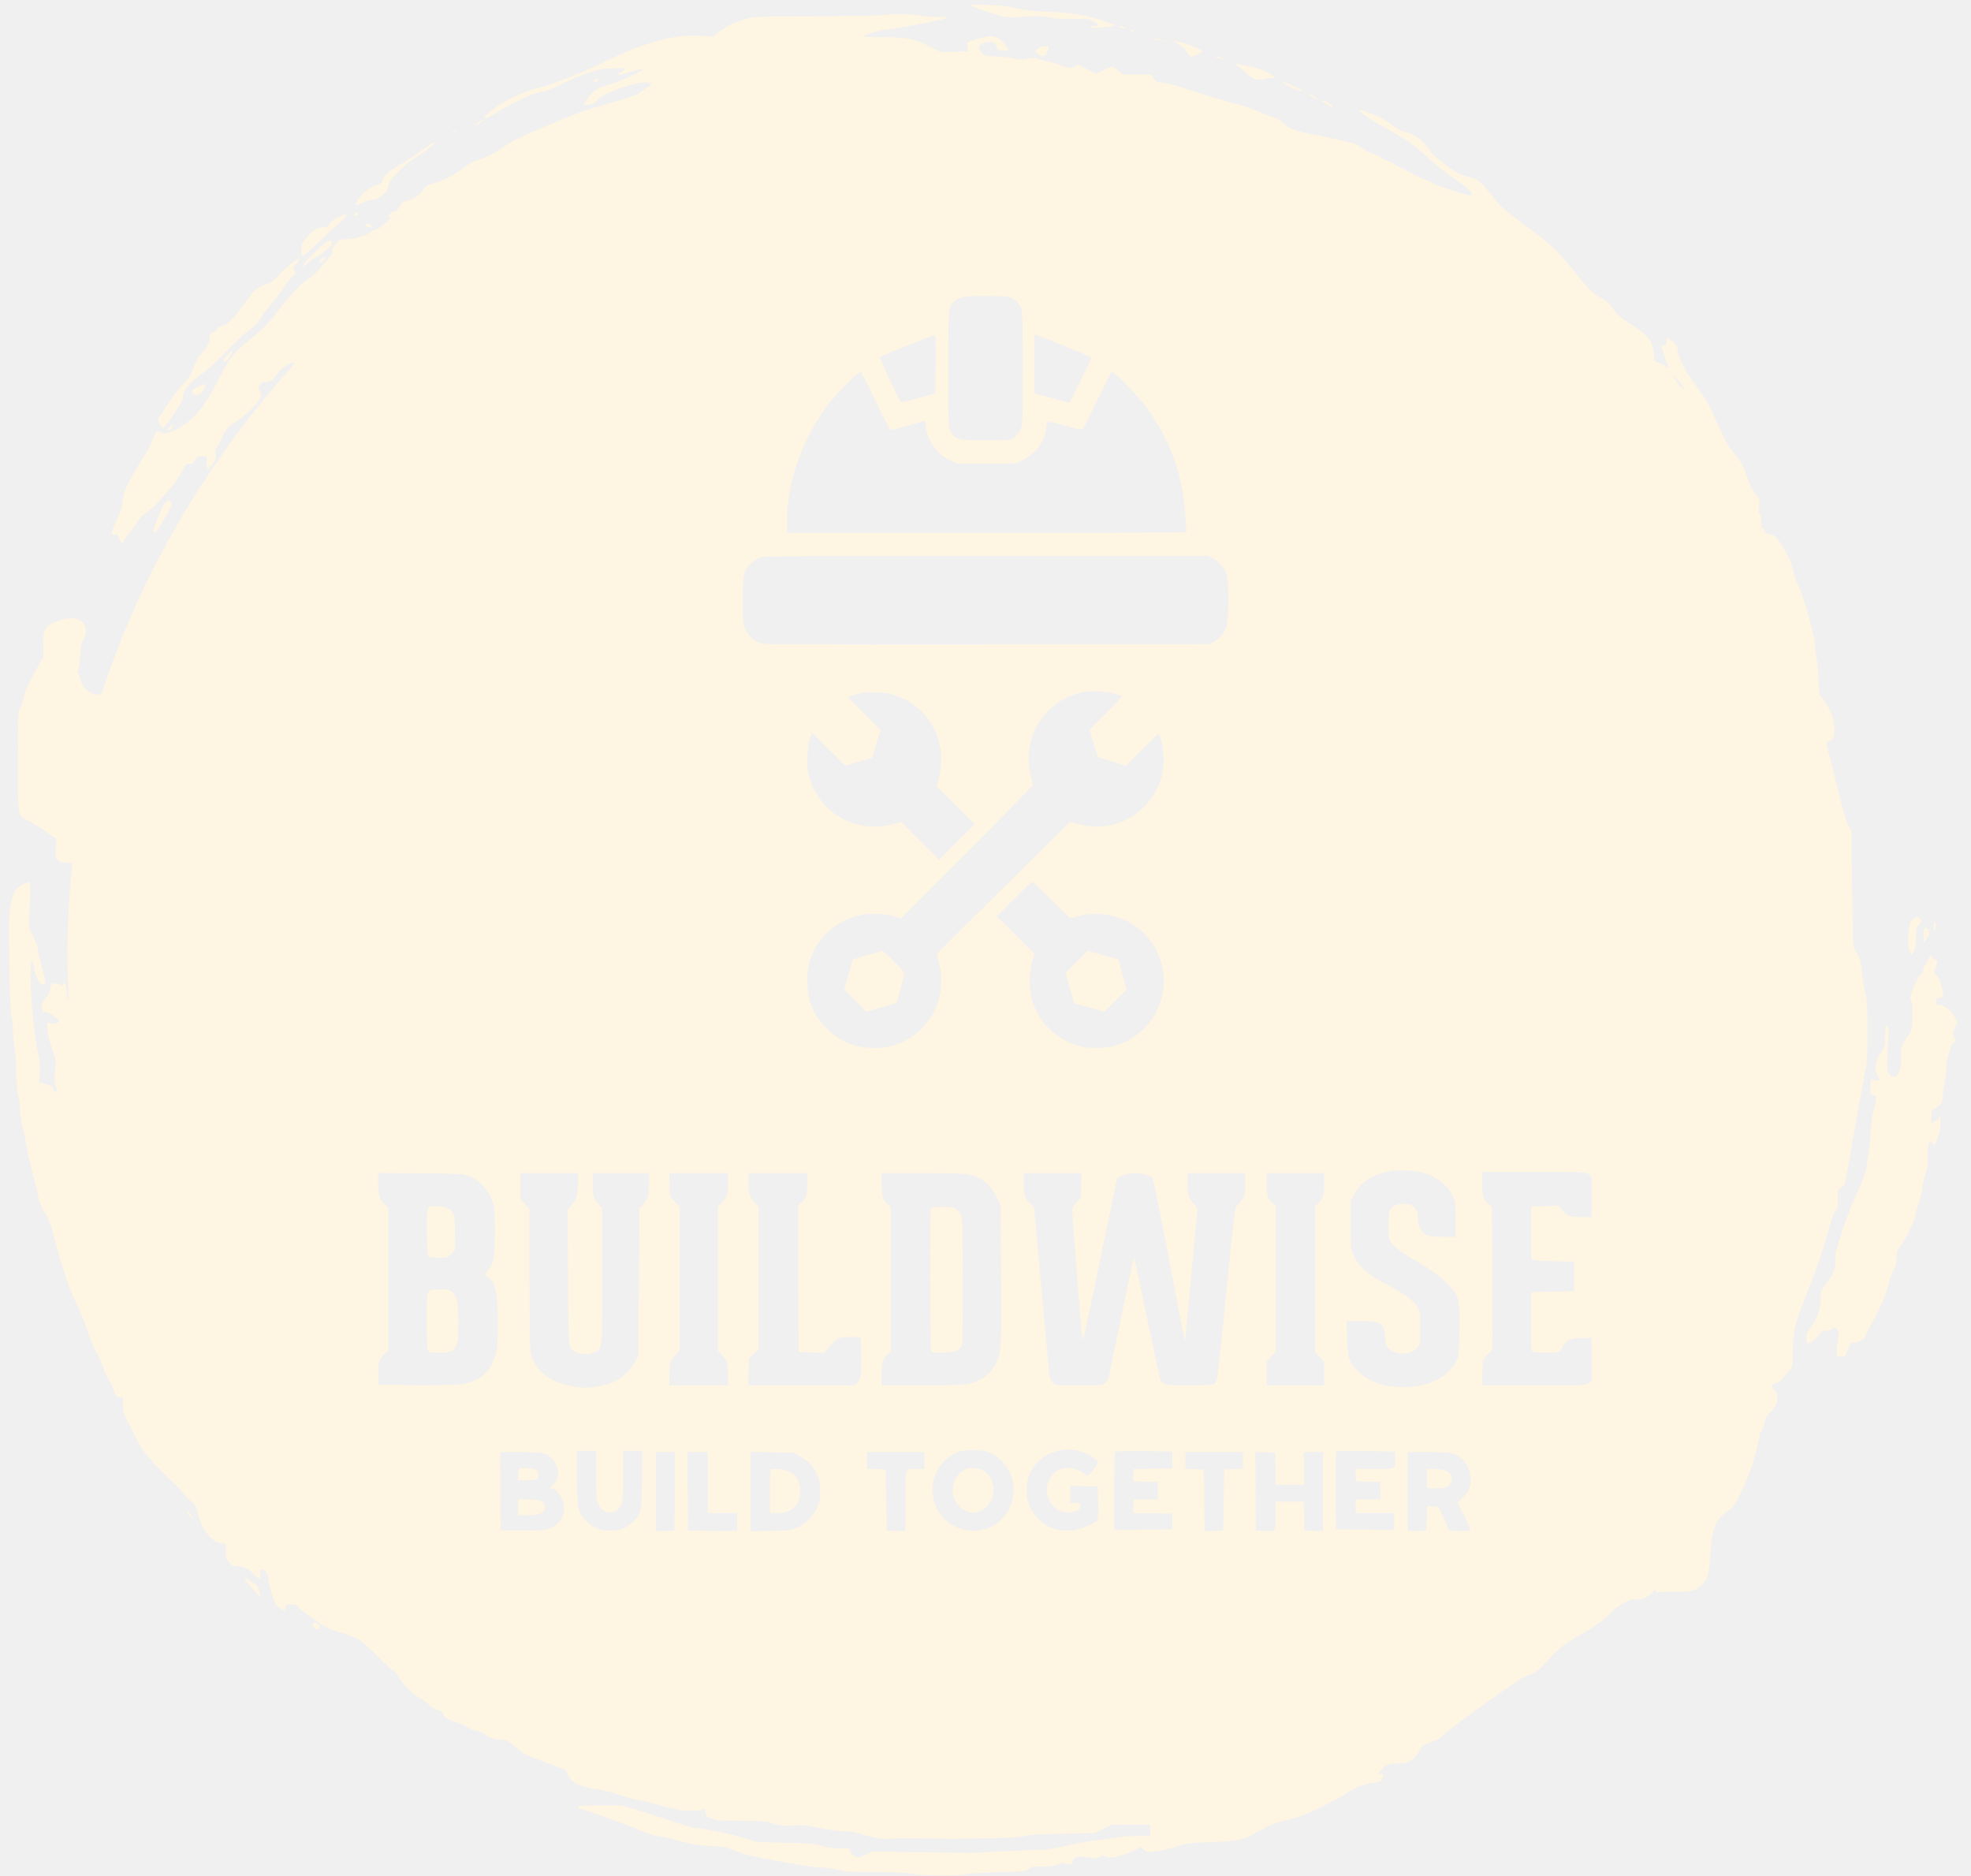
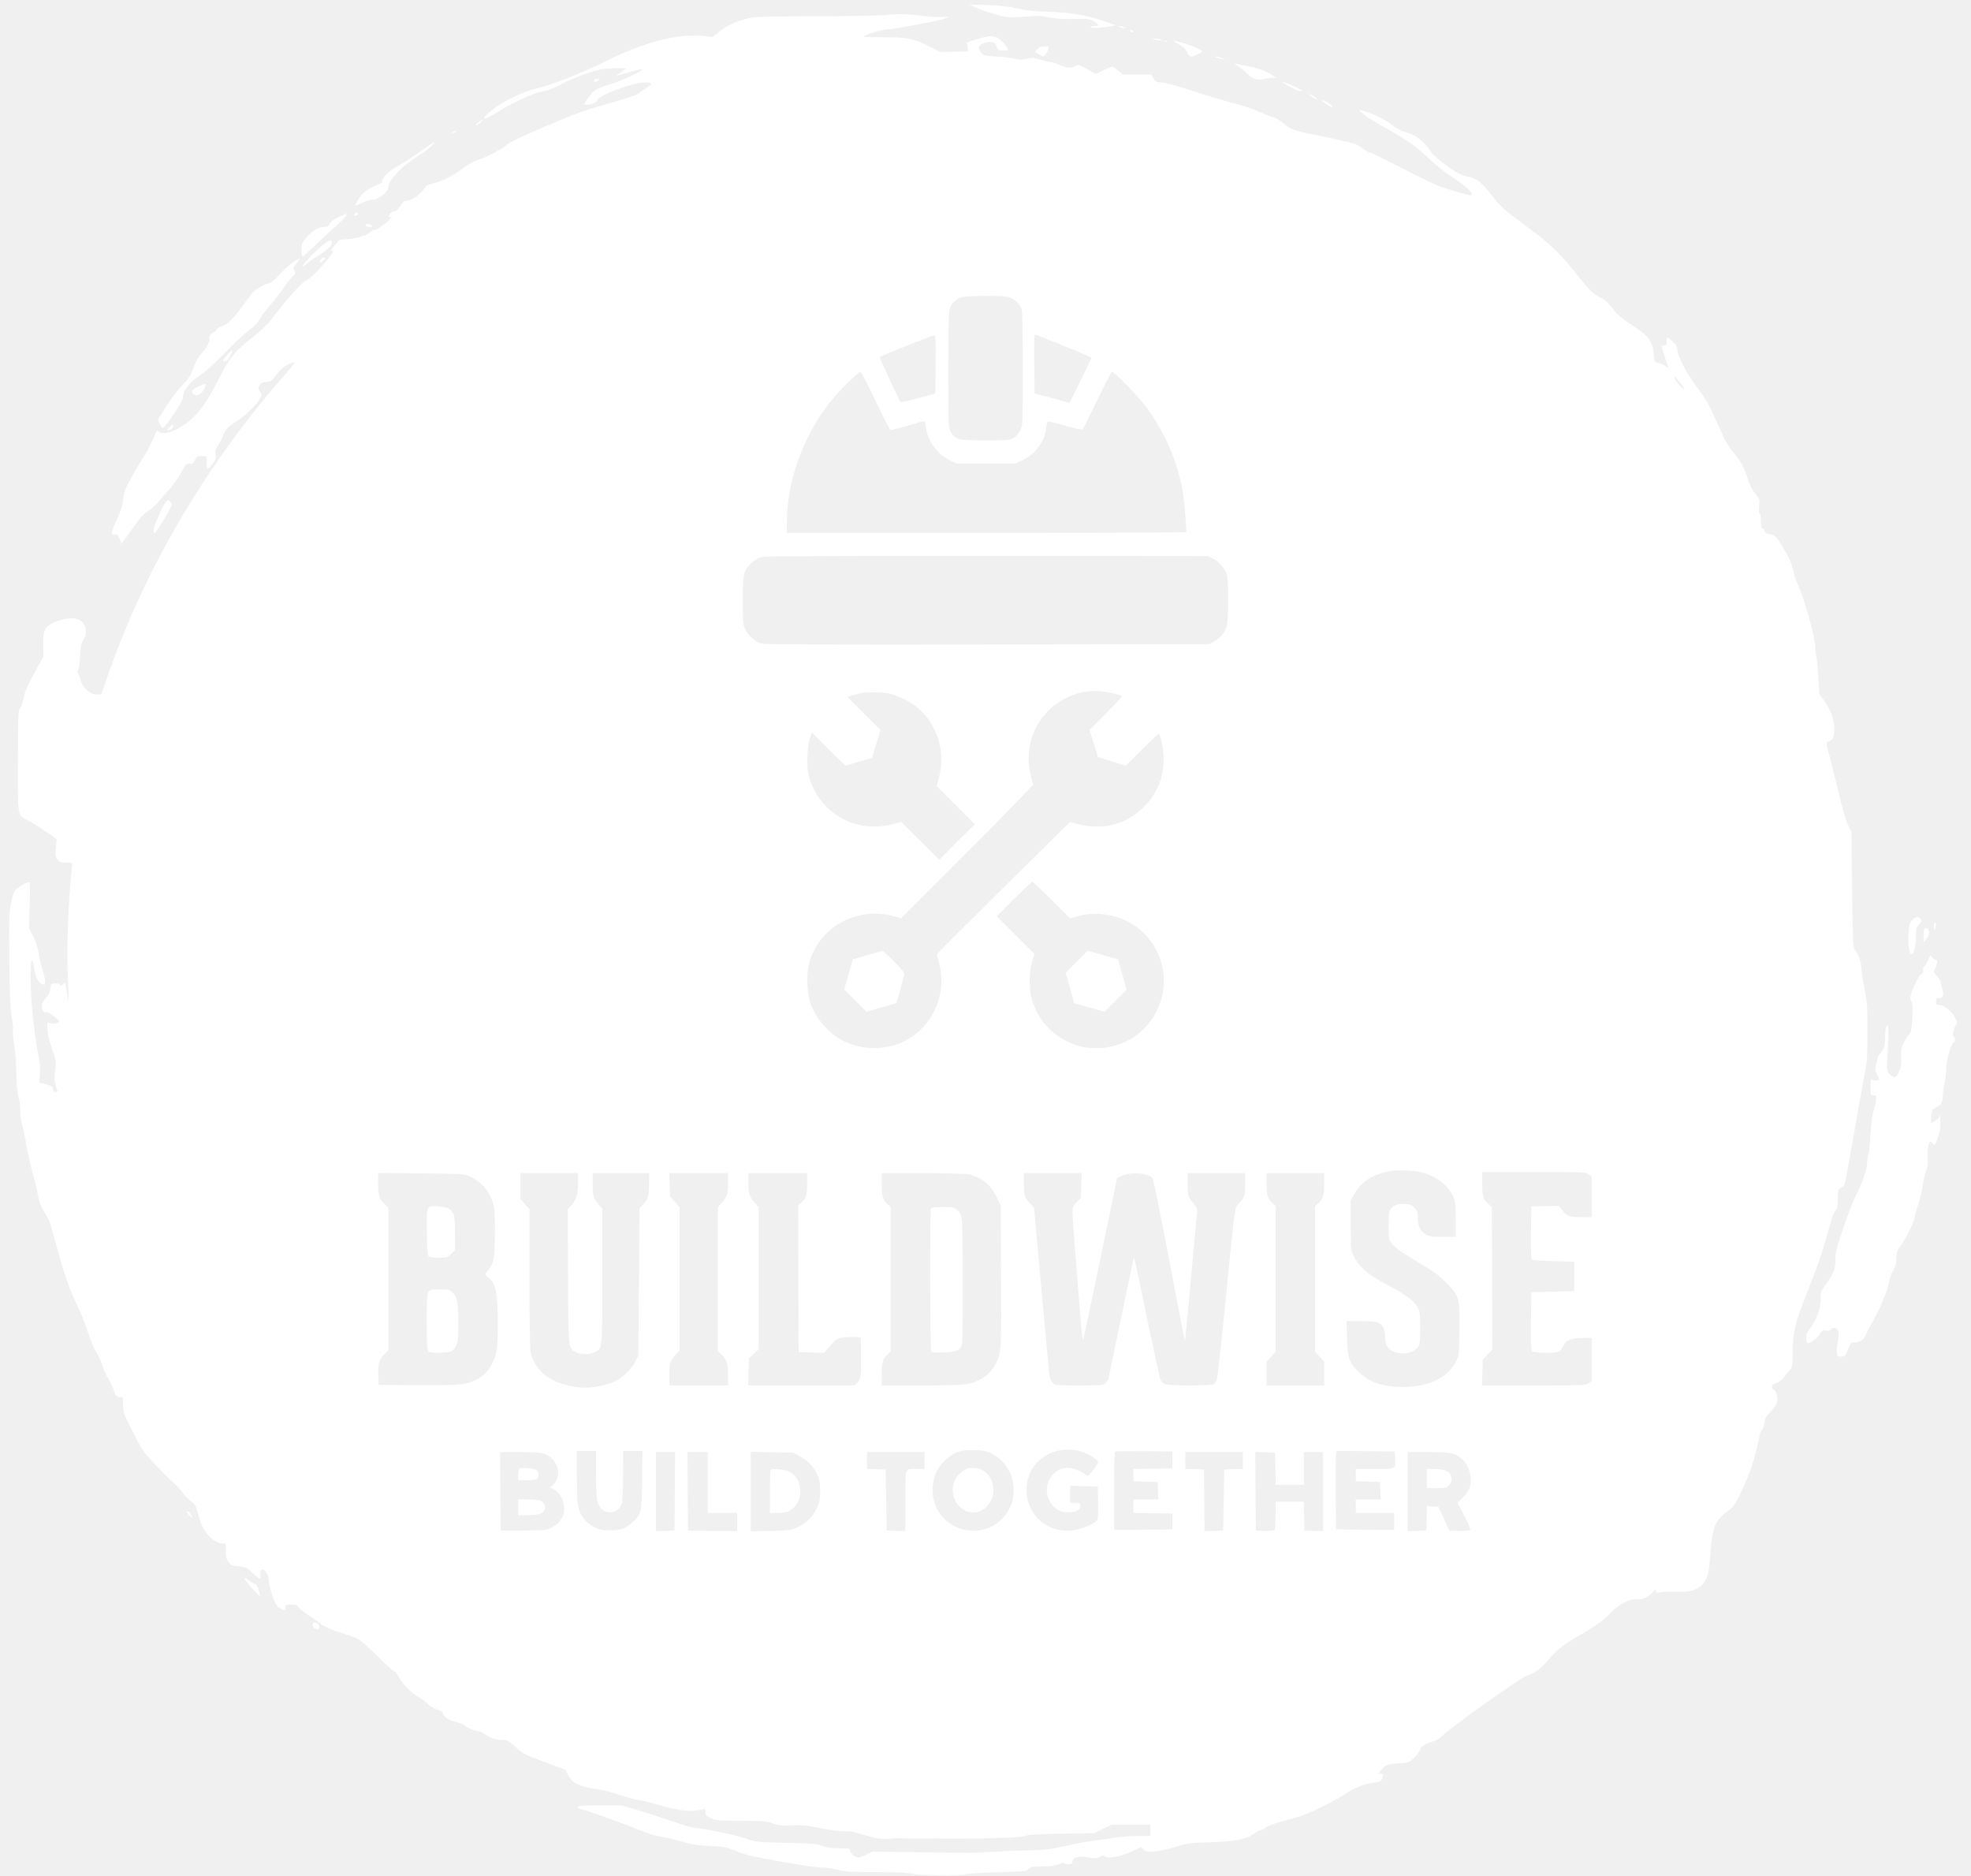
<svg xmlns="http://www.w3.org/2000/svg" version="1.0" width="1746pt" height="1661pt" viewBox="0 0 1746 1661" preserveAspectRatio="xMidYMid meet">
-   <g transform="translate(0,1661) scale(0.1,-0.1)" fill="#fff5e3" stroke="none">
+   <g transform="translate(0,1661) scale(0.1,-0.1)" fill="#ffffff" stroke="none">
    <path d="M8638 16546 c29 -14 79 -33 110 -41 31 -9 79 -23 105 -32 56 -18 125 -20 257 -9 76 7 113 5 179 -8 61 -12 121 -16 220 -14 129 3 138 2 179 -21 51 -30 53 -41 7 -41 -19 0 -35 -5 -35 -11 0 -12 93 -7 180 8 l45 9 -75 26 c-174 63 -306 86 -530 94 -123 4 -194 12 -280 31 -86 19 -153 26 -265 29 l-150 4 53 -24z" />
    <path d="M7850 16478 c-43 -6 -304 -11 -610 -12 -480 -1 -543 -3 -615 -19 -100 -23 -186 -64 -256 -120 l-54 -44 -80 8 c-238 24 -530 -53 -895 -236 -158 -79 -464 -201 -554 -220 -161 -35 -356 -132 -463 -230 -72 -66 -29 -59 92 17 142 87 307 162 390 178 48 9 102 30 170 66 55 29 156 71 225 94 112 37 137 42 239 45 62 2 110 0 105 -4 -5 -5 -27 -20 -49 -35 -22 -14 -36 -26 -32 -26 4 0 54 14 112 31 58 17 109 29 115 27 22 -7 -177 -102 -283 -134 -130 -40 -149 -52 -199 -125 l-37 -54 29 -3 c30 -3 90 22 90 38 0 41 313 160 423 160 71 0 71 -12 1 -57 -27 -18 -57 -39 -66 -47 -9 -8 -124 -45 -254 -82 -202 -56 -284 -85 -541 -194 -218 -92 -318 -139 -357 -169 -67 -52 -189 -115 -261 -137 -35 -10 -83 -36 -128 -70 -95 -71 -175 -113 -261 -135 -39 -10 -73 -24 -75 -30 -2 -7 -20 -30 -40 -52 -37 -42 -100 -76 -138 -77 -16 0 -30 -13 -49 -45 -19 -33 -32 -45 -49 -45 -25 0 -58 -36 -49 -52 3 -5 13 -3 22 4 10 7 4 -3 -13 -21 -42 -46 -123 -104 -137 -98 -7 2 -26 -8 -43 -23 -32 -30 -145 -60 -229 -60 -37 -1 -44 -5 -79 -50 -31 -40 -35 -51 -23 -56 11 -4 -4 -28 -65 -99 -88 -103 -124 -136 -178 -165 -35 -19 -193 -198 -289 -329 -30 -41 -89 -99 -162 -158 -178 -143 -213 -185 -304 -363 -100 -196 -152 -275 -234 -356 -104 -103 -258 -169 -302 -129 -19 17 -20 16 -31 -11 -43 -102 -67 -149 -118 -229 -32 -49 -82 -134 -111 -189 -44 -82 -54 -110 -60 -170 -5 -56 -18 -97 -57 -182 -51 -110 -54 -138 -13 -127 16 4 24 -4 38 -38 l19 -44 59 81 c32 45 73 102 91 127 17 25 58 64 92 86 33 23 72 58 87 79 15 20 54 64 85 97 32 33 80 100 108 150 47 85 51 90 80 87 27 -2 34 3 48 33 15 32 20 35 60 35 l43 0 0 -55 c0 -30 4 -55 8 -55 14 0 60 53 70 80 5 14 6 37 2 52 -7 21 -1 37 25 78 18 28 36 64 40 78 10 42 51 89 103 119 67 39 178 140 213 195 31 47 31 47 12 78 -16 28 -16 33 -3 58 13 22 24 28 60 30 42 3 48 7 89 63 42 58 115 109 156 109 9 0 -30 -52 -93 -122 -522 -593 -980 -1301 -1301 -2011 -90 -197 -195 -461 -261 -654 l-53 -153 -40 0 c-59 0 -122 54 -142 123 -8 29 -19 59 -25 67 -6 9 -5 19 2 28 7 7 14 62 17 120 5 87 10 114 29 143 49 80 18 171 -66 190 -53 12 -157 -10 -218 -46 -60 -35 -74 -71 -71 -191 l2 -99 -43 -77 c-103 -188 -120 -226 -132 -288 -6 -35 -20 -77 -31 -91 -18 -25 -19 -52 -20 -467 -1 -508 -5 -483 88 -528 32 -15 102 -59 156 -97 l99 -69 -7 -77 c-6 -69 -5 -79 15 -104 19 -23 28 -27 76 -27 30 0 54 -2 54 -5 0 -2 -7 -78 -15 -167 -24 -264 -34 -617 -24 -840 9 -196 7 -251 -5 -169 -3 23 -9 59 -12 82 -6 40 -6 40 -26 22 -15 -13 -22 -15 -25 -5 -3 7 -21 12 -42 12 -38 0 -38 -1 -45 -46 -4 -34 -16 -57 -41 -85 -25 -28 -35 -48 -35 -72 0 -37 15 -58 36 -50 8 3 40 -14 71 -37 52 -40 55 -44 38 -56 -12 -9 -32 -12 -57 -8 l-38 7 0 -55 c0 -37 13 -92 40 -173 40 -119 40 -121 29 -192 -11 -69 -7 -116 17 -177 4 -12 0 -16 -15 -16 -16 0 -21 6 -21 24 0 22 -8 27 -61 42 l-62 17 6 76 c4 50 1 99 -9 146 -33 151 -65 436 -71 611 -6 181 1 280 17 239 4 -11 11 -43 14 -71 9 -64 44 -128 74 -132 19 -3 22 1 22 27 0 16 -11 65 -25 108 -13 43 -29 109 -34 146 -6 43 -23 96 -47 143 l-37 76 6 198 c4 122 3 201 -3 205 -17 10 -110 -45 -129 -76 -11 -17 -27 -70 -36 -119 -15 -77 -16 -139 -12 -501 4 -328 8 -432 21 -499 9 -47 14 -101 11 -120 -3 -19 2 -75 11 -125 9 -51 18 -159 19 -250 2 -110 8 -176 19 -210 9 -27 16 -82 16 -121 0 -39 7 -94 15 -122 9 -29 27 -114 40 -190 13 -75 38 -186 55 -247 18 -60 38 -146 46 -190 10 -55 24 -96 48 -135 52 -86 57 -97 86 -204 91 -338 141 -487 205 -617 36 -73 83 -189 105 -259 23 -73 55 -148 75 -180 20 -30 44 -84 55 -120 11 -36 35 -90 54 -120 19 -30 39 -74 45 -97 12 -45 33 -63 62 -56 17 5 19 -1 19 -66 0 -69 2 -75 85 -239 78 -156 91 -174 187 -279 57 -61 130 -135 163 -164 33 -28 74 -71 90 -95 17 -24 49 -58 72 -75 36 -25 46 -41 59 -87 29 -105 37 -127 62 -167 48 -78 111 -125 167 -125 27 0 28 -3 26 -75 -2 -38 3 -58 21 -85 22 -32 29 -36 83 -41 71 -7 88 -15 140 -68 45 -47 70 -54 61 -17 -3 14 -3 32 0 40 17 44 74 -14 74 -76 0 -22 14 -82 31 -134 27 -79 37 -97 64 -114 43 -26 55 -25 55 5 0 23 3 25 50 25 40 0 51 -4 60 -21 6 -11 41 -40 78 -65 37 -25 92 -63 122 -85 39 -28 88 -50 170 -76 63 -19 135 -46 160 -58 26 -14 100 -79 175 -154 71 -72 137 -131 145 -131 8 0 28 -25 44 -55 31 -61 120 -149 181 -180 21 -11 56 -37 77 -58 23 -22 56 -42 82 -49 33 -9 46 -18 50 -34 8 -32 52 -60 120 -77 32 -9 65 -22 75 -31 22 -20 85 -46 111 -46 12 0 40 -13 63 -28 55 -37 99 -52 157 -52 43 0 52 -5 119 -64 69 -60 82 -67 257 -132 l184 -69 21 -42 c36 -75 97 -105 255 -129 64 -9 152 -32 216 -55 61 -21 124 -39 141 -39 18 0 93 -17 167 -39 173 -50 267 -65 347 -57 34 4 70 9 78 12 11 5 15 -1 15 -25 0 -28 5 -35 48 -54 43 -20 63 -22 262 -23 194 -1 222 -3 289 -24 63 -19 88 -22 175 -17 65 3 124 0 166 -9 161 -33 249 -45 300 -43 38 2 80 -6 135 -23 118 -38 197 -52 257 -43 29 4 69 6 88 4 19 -1 222 -2 450 -3 406 0 650 10 680 29 8 6 146 12 306 15 l290 5 76 38 76 37 171 0 171 0 0 -50 0 -50 -112 0 c-62 0 -151 -7 -198 -15 -47 -9 -123 -20 -170 -25 -47 -5 -119 -16 -160 -25 -254 -55 -280 -59 -400 -61 -69 -1 -215 -7 -325 -13 -110 -6 -213 -11 -230 -11 -16 1 -219 3 -449 6 l-419 5 -52 -26 c-29 -14 -61 -25 -72 -25 -28 0 -73 37 -73 61 0 17 -8 19 -92 19 -68 0 -110 6 -158 22 -57 19 -96 22 -325 27 -259 6 -260 7 -350 38 -89 32 -383 93 -444 93 -18 0 -112 27 -209 61 -97 33 -237 78 -311 100 l-134 39 -194 0 c-165 0 -193 -2 -193 -15 0 -8 9 -15 19 -15 23 0 388 -131 538 -193 61 -25 132 -48 163 -51 30 -3 114 -22 185 -42 109 -31 152 -38 265 -43 127 -6 141 -9 225 -44 75 -32 140 -47 390 -92 173 -32 330 -55 370 -55 39 0 104 -9 145 -20 65 -17 110 -20 335 -20 187 -1 278 -5 325 -15 79 -17 415 -20 475 -4 22 6 151 14 287 18 237 6 247 7 270 29 22 20 35 22 124 22 76 0 109 5 141 20 25 11 45 15 48 9 4 -5 22 -9 41 -9 27 0 34 4 34 20 0 32 43 53 92 46 118 -18 126 -18 152 -1 21 14 29 15 41 5 30 -25 132 -7 232 39 l91 43 22 -22 c20 -20 30 -22 94 -18 40 3 120 20 186 40 108 34 125 36 295 42 246 7 338 26 412 82 17 13 39 24 48 24 9 0 31 11 48 24 18 14 76 36 132 51 55 15 130 36 167 47 72 20 326 145 402 198 75 51 172 91 240 100 77 9 81 12 94 50 10 28 9 30 -14 30 l-26 0 31 39 c33 41 63 51 171 55 30 1 64 7 76 14 29 16 94 89 94 106 0 23 47 54 108 71 41 12 67 28 92 55 57 61 688 511 739 527 75 22 125 59 201 147 78 92 130 131 285 220 138 80 217 138 267 197 50 59 174 124 219 115 45 -9 102 14 142 56 31 33 37 36 37 18 0 -17 4 -19 28 -13 15 5 76 7 136 5 142 -3 201 13 249 68 45 54 56 95 68 263 15 235 42 303 149 380 52 38 64 53 110 144 71 144 115 263 150 405 17 67 30 129 30 137 0 8 7 23 16 33 10 10 21 41 25 70 7 43 16 59 53 94 55 53 71 97 56 153 -6 23 -17 41 -24 41 -8 0 -16 11 -18 24 -4 20 1 25 33 35 24 7 49 25 66 48 16 19 40 50 56 68 26 32 27 36 27 151 0 170 18 252 100 464 136 351 149 387 195 546 66 230 66 232 87 253 14 16 18 36 18 104 0 80 1 84 25 95 14 7 30 22 35 34 6 13 44 219 85 458 42 239 85 482 97 540 18 90 21 139 21 350 0 215 -2 258 -22 355 -12 61 -26 148 -30 195 -7 81 -21 122 -61 180 -15 23 -18 75 -23 535 l-6 510 -29 56 c-19 37 -51 146 -91 315 -35 142 -71 289 -82 325 -25 85 -24 97 5 105 35 8 50 52 44 133 -6 77 -37 155 -95 234 l-37 50 -8 142 c-4 78 -12 161 -17 186 -6 24 -11 68 -11 96 0 72 -100 433 -143 520 -19 37 -42 100 -50 139 -20 88 -29 108 -96 222 -55 91 -73 107 -131 114 -17 2 -26 10 -28 26 -2 12 -10 22 -18 22 -11 0 -14 15 -14 65 0 42 -4 65 -11 65 -8 0 -10 19 -6 64 6 64 6 65 -33 113 -26 31 -49 75 -66 128 -37 112 -63 160 -131 241 -46 55 -73 102 -122 215 -93 211 -105 233 -195 354 -95 127 -176 281 -176 333 0 28 -8 43 -40 74 -23 21 -45 38 -49 38 -5 0 -8 -15 -7 -32 1 -27 -3 -34 -21 -36 -13 -2 -23 -6 -23 -10 0 -9 45 -150 56 -176 7 -19 6 -19 -22 1 -16 12 -45 25 -64 30 -35 9 -35 9 -41 79 -9 115 -43 158 -212 268 -57 37 -113 82 -127 102 -52 74 -92 112 -138 132 -55 24 -97 66 -234 238 -53 66 -132 154 -176 195 -77 73 -108 97 -345 273 -78 58 -133 107 -165 148 -131 171 -163 198 -262 216 -25 5 -67 23 -95 40 -96 61 -214 157 -225 184 -16 37 -96 115 -140 138 -21 11 -59 24 -86 31 -27 7 -67 27 -89 44 -66 54 -139 94 -226 126 -45 16 -84 28 -86 25 -11 -11 102 -89 240 -164 174 -95 264 -161 391 -280 48 -46 127 -109 175 -140 151 -98 226 -172 174 -172 -10 0 -52 11 -93 24 -41 13 -109 33 -150 46 -43 13 -193 84 -352 166 -152 79 -284 144 -295 144 -10 0 -38 16 -62 35 -24 19 -60 39 -80 44 -106 28 -173 43 -341 76 -190 38 -222 50 -290 111 -19 17 -57 38 -85 47 -27 8 -90 33 -140 55 -49 22 -147 54 -218 71 -70 17 -223 63 -340 102 -136 46 -235 73 -276 77 -59 5 -65 7 -83 38 l-20 34 -125 0 -126 0 -43 35 c-23 19 -47 35 -53 35 -6 0 -40 -15 -76 -32 l-66 -33 -79 43 c-75 41 -81 42 -102 28 -32 -23 -77 -20 -142 9 -31 14 -66 25 -77 25 -12 0 -52 10 -91 21 -64 20 -75 20 -125 8 -46 -10 -63 -10 -101 1 -26 8 -98 16 -160 19 -109 6 -115 7 -138 34 -13 15 -24 36 -24 46 0 25 61 53 108 49 32 -3 38 -7 48 -38 11 -33 15 -35 58 -38 25 -2 46 1 46 6 0 22 -64 95 -95 108 -48 20 -76 18 -182 -13 -76 -22 -92 -30 -87 -42 4 -9 7 -27 8 -41 l1 -25 -122 -3 -122 -3 -93 47 c-147 74 -197 84 -415 84 -179 1 -187 2 -158 17 37 20 160 53 200 53 47 0 455 77 500 94 l40 15 -91 0 c-50 1 -113 5 -140 10 -83 15 -245 20 -324 9z m1082 -2498 c48 -14 97 -55 114 -97 11 -26 14 -133 14 -536 0 -502 0 -503 -22 -547 -13 -25 -38 -55 -57 -67 -33 -22 -42 -23 -250 -23 -246 0 -268 5 -308 76 -23 39 -23 40 -23 552 0 557 -1 551 56 604 16 14 45 31 64 36 47 14 365 15 412 2z m496 -435 c133 -53 242 -100 241 -104 0 -3 -44 -94 -97 -202 l-97 -197 -155 42 -155 41 -3 264 c-2 209 0 262 10 258 7 -2 122 -48 256 -102z m-1140 -162 l-3 -258 -150 -41 c-82 -23 -153 -39 -156 -35 -16 16 -190 393 -185 399 12 11 460 190 479 191 16 1 17 -16 15 -256z m-532 -323 c67 -140 126 -256 132 -258 6 -2 73 15 150 37 77 23 145 41 150 41 5 0 12 -25 15 -55 12 -119 101 -240 215 -293 l57 -27 260 0 260 0 62 29 c112 52 198 167 210 281 3 31 10 58 14 61 5 3 75 -13 155 -36 80 -23 150 -38 155 -33 4 4 62 120 128 258 66 137 125 251 131 253 17 6 248 -234 313 -324 161 -227 263 -464 312 -724 12 -64 33 -292 35 -372 0 -5 -796 -8 -1770 -8 l-1770 0 0 88 c0 355 132 737 362 1044 73 97 274 301 291 295 7 -2 67 -118 133 -257z m7129 157 c21 -26 36 -50 33 -52 -8 -8 -76 69 -83 95 -8 29 -5 26 50 -43z m-4139 -1554 c53 -28 107 -91 122 -142 18 -58 16 -408 -2 -459 -21 -59 -54 -100 -106 -130 l-45 -27 -1965 -3 c-1335 -2 -1976 0 -2001 7 -61 18 -118 67 -145 124 -23 50 -24 61 -24 260 0 219 5 246 50 304 29 37 82 72 127 82 22 5 864 8 1993 8 l1955 -2 41 -22z m-891 -1193 c43 -11 81 -22 84 -25 3 -3 -61 -72 -141 -153 l-146 -147 37 -120 37 -119 123 -39 124 -39 141 141 c78 78 144 141 148 141 15 0 40 -103 45 -190 10 -177 -49 -331 -176 -459 -148 -150 -362 -206 -575 -151 l-78 20 -589 -582 c-324 -320 -589 -584 -589 -588 0 -4 9 -42 20 -85 79 -309 -94 -625 -395 -721 -163 -52 -361 -26 -501 64 -113 74 -202 185 -244 305 -30 86 -38 247 -16 341 77 328 421 524 754 431 l64 -18 425 424 c233 233 496 499 584 591 l161 167 -21 83 c-112 443 283 841 724 728z m-1983 -1 c29 -6 91 -29 138 -51 250 -119 380 -408 309 -687 l-21 -84 168 -168 169 -169 -158 -157 -157 -158 -168 168 -168 167 -78 -20 c-339 -87 -667 111 -746 449 -16 70 -8 249 15 315 l18 48 147 -147 147 -146 119 34 119 34 37 124 38 124 -147 147 -146 146 54 16 c30 8 63 17 74 19 40 9 185 7 237 -4z m1445 -1831 l161 -161 59 16 c255 72 529 -25 671 -238 263 -392 -14 -923 -483 -927 -108 -2 -177 13 -270 58 -160 76 -278 221 -320 396 -22 87 -17 238 10 321 l19 58 -167 167 -167 167 152 153 c84 83 157 152 163 152 5 0 83 -73 172 -162z m3273 -2410 c126 -30 237 -114 283 -216 19 -42 22 -65 22 -202 l0 -155 -116 1 c-101 0 -120 3 -151 22 -46 29 -68 76 -68 146 0 47 -4 61 -29 88 -24 27 -36 32 -87 35 -68 5 -118 -19 -134 -63 -11 -29 -13 -194 -3 -244 10 -51 65 -96 249 -205 136 -80 185 -115 250 -180 121 -119 126 -137 122 -424 -3 -215 -4 -228 -27 -274 -73 -148 -242 -231 -471 -231 -179 0 -295 40 -396 135 -82 78 -98 124 -102 302 l-4 147 127 0 c141 0 174 -10 200 -60 8 -16 15 -52 15 -79 0 -63 15 -96 55 -121 73 -45 189 -31 235 27 18 23 20 41 20 171 0 138 -1 147 -26 189 -34 58 -112 114 -275 199 -157 81 -242 155 -287 250 -27 59 -27 60 -27 274 l0 215 28 53 c62 117 170 186 332 211 68 11 197 6 265 -11z m1484 -19 l26 -20 0 -180 0 -179 -90 0 c-104 0 -133 11 -174 65 l-27 36 -122 -3 -122 -3 -3 -229 c-1 -153 1 -233 8 -240 7 -7 84 -13 193 -16 l182 -5 0 -130 0 -130 -190 -5 -190 -5 -3 -254 c-2 -179 1 -258 9 -267 8 -10 41 -14 124 -14 122 0 123 0 154 63 24 48 71 67 169 67 l82 0 0 -189 0 -190 -26 -20 c-26 -21 -36 -21 -486 -21 l-460 0 4 114 3 113 43 47 42 46 -2 631 -3 631 -32 27 c-44 37 -53 67 -53 182 l0 99 459 0 c449 0 459 0 485 -21z m-9924 -13 c111 -48 181 -125 217 -241 15 -50 18 -93 17 -260 0 -221 -8 -268 -55 -327 -35 -45 -36 -51 -4 -72 65 -42 85 -139 85 -401 0 -227 -8 -283 -53 -368 -52 -100 -139 -157 -272 -177 -42 -6 -201 -9 -400 -8 l-330 3 -3 70 c-5 115 4 153 49 197 l39 39 0 632 0 632 -38 36 c-44 41 -52 70 -52 192 l0 78 378 -3 c345 -3 381 -5 422 -22z m970 -66 c0 -101 -13 -143 -60 -197 l-31 -34 3 -592 c3 -658 1 -637 70 -673 42 -22 124 -22 166 0 69 36 67 14 67 678 l0 597 -32 33 c-44 46 -53 76 -53 184 l0 94 250 0 250 0 0 -88 c0 -108 -11 -146 -52 -189 l-33 -34 -5 -652 -5 -652 -25 -50 c-32 -66 -112 -145 -180 -178 -63 -31 -186 -57 -265 -57 -81 0 -201 26 -271 59 -117 55 -192 146 -214 261 -6 32 -10 296 -10 658 l0 605 -40 43 -40 44 0 115 0 115 255 0 255 0 0 -90z m1330 6 c0 -99 -8 -126 -55 -178 l-35 -38 0 -638 0 -638 30 -29 c48 -46 60 -83 60 -184 l0 -91 -260 0 -260 0 0 96 c0 103 5 119 56 177 l34 37 0 635 0 635 -42 47 -43 46 -3 103 -4 104 261 0 261 0 0 -84z m700 -13 c0 -104 -9 -129 -58 -169 l-22 -19 2 -650 3 -650 113 -3 114 -3 26 32 c76 89 86 97 143 104 29 3 77 5 104 3 l50 -3 3 -155 c3 -181 -1 -214 -33 -246 l-24 -24 -472 0 -471 0 3 120 4 121 43 39 42 39 0 631 0 630 -35 38 c-47 52 -55 79 -55 178 l0 84 260 0 260 0 0 -97z m1428 87 c117 -27 196 -90 249 -198 l38 -76 3 -620 c4 -660 2 -686 -44 -778 -35 -69 -76 -111 -141 -145 -92 -49 -133 -53 -518 -53 l-355 0 0 95 c0 106 12 147 54 182 l26 23 0 640 0 640 -26 23 c-42 35 -54 76 -54 182 l0 95 363 0 c202 0 381 -5 405 -10z m1000 -100 l-3 -109 -37 -38 c-33 -34 -38 -45 -38 -86 0 -51 76 -1023 86 -1095 3 -24 7 -42 9 -40 3 3 173 813 254 1208 l46 225 40 20 c78 38 235 28 274 -19 10 -12 74 -331 212 -1058 40 -213 74 -386 76 -384 2 1 25 250 53 552 27 302 51 566 54 587 4 33 -1 44 -28 75 -51 57 -56 73 -56 176 l0 96 255 0 255 0 0 -96 c0 -104 -6 -121 -55 -174 -40 -42 -29 38 -120 -876 -36 -358 -70 -665 -76 -683 -6 -17 -19 -36 -29 -41 -11 -6 -107 -10 -217 -10 -210 0 -228 4 -253 50 -6 11 -55 236 -110 502 -112 543 -121 581 -126 575 -4 -4 -224 -1055 -224 -1070 0 -4 -11 -19 -25 -32 -24 -25 -24 -25 -235 -25 -209 0 -211 0 -235 24 -14 14 -26 40 -29 67 -3 24 -35 368 -71 764 l-65 719 -34 36 c-50 53 -56 70 -56 174 l0 96 256 0 256 0 -4 -110z m2152 15 c0 -103 -9 -132 -54 -174 l-26 -24 0 -645 0 -645 40 -43 40 -44 0 -105 0 -105 -255 0 -255 0 0 105 0 105 40 44 40 43 0 647 0 646 -26 23 c-44 38 -54 69 -54 172 l0 95 255 0 255 0 0 -95z m-2958 -2382 c115 -52 198 -172 206 -299 6 -94 -11 -162 -59 -233 -187 -281 -631 -165 -656 171 -9 122 29 223 115 300 77 70 135 89 257 85 65 -2 103 -9 137 -24z m804 12 c55 -16 142 -68 150 -89 7 -17 -73 -126 -92 -126 -7 0 -16 5 -20 11 -13 21 -109 59 -152 59 -57 0 -101 -20 -139 -63 -61 -70 -67 -166 -14 -249 34 -53 87 -82 152 -82 69 0 109 20 109 55 0 28 -2 29 -45 29 l-45 0 0 75 0 76 123 -3 122 -3 3 -144 c2 -101 -1 -148 -10 -158 -20 -24 -104 -62 -175 -79 -289 -68 -526 198 -427 478 61 175 268 270 460 213z m-4296 -197 c0 -112 5 -221 10 -242 5 -22 22 -53 38 -69 57 -57 152 -33 179 44 8 22 12 110 12 252 l1 217 86 0 85 0 -3 -257 c-3 -292 -6 -303 -88 -377 -61 -55 -102 -70 -196 -70 -70 -1 -88 3 -139 29 -37 19 -72 46 -92 73 -55 73 -63 118 -63 374 l0 228 85 0 85 0 0 -202z m5105 122 l0 -75 -172 -3 -173 -2 0 -55 0 -54 108 -3 107 -3 3 -77 3 -78 -111 0 -110 0 0 -60 0 -60 173 -2 172 -3 0 -70 0 -70 -257 -3 -258 -2 0 343 c0 189 3 347 7 351 4 3 119 5 257 4 l251 -3 0 -75z m1973 21 c6 -107 16 -101 -178 -101 l-170 0 0 -55 0 -54 108 -3 107 -3 3 -77 3 -78 -111 0 -110 0 0 -60 0 -60 170 0 170 0 0 -75 0 -75 -257 2 -258 3 -3 315 c-1 173 0 330 3 348 l6 32 257 -2 257 -3 3 -54z m-7545 37 c126 -38 175 -196 86 -279 l-29 -27 24 -6 c33 -8 83 -68 95 -113 28 -101 -11 -187 -106 -234 -45 -22 -59 -23 -248 -24 l-200 0 -3 348 -2 347 171 0 c106 0 187 -5 212 -12z m1165 -335 l-3 -348 -82 -3 -83 -3 0 351 0 350 85 0 85 0 -2 -347z m292 77 l0 -270 130 0 130 0 0 -80 0 -80 -217 2 -218 3 -3 348 -2 347 90 0 90 0 0 -270z m818 231 c74 -40 115 -84 151 -161 22 -46 26 -69 26 -145 0 -77 -4 -98 -28 -150 -36 -78 -95 -137 -171 -171 -58 -27 -70 -28 -238 -32 l-178 -4 0 352 0 352 188 -4 187 -3 63 -34z m1102 -36 l0 -75 -69 0 c-110 0 -101 26 -101 -281 l0 -270 -82 3 -83 3 -5 270 -5 270 -82 3 -83 3 0 74 0 75 255 0 255 0 0 -75z m2820 0 l0 -74 -82 -3 -83 -3 -5 -270 -5 -270 -82 -3 -83 -3 -2 273 -3 273 -82 3 -83 3 0 74 0 75 255 0 255 0 0 -75z m288 -72 l3 -143 124 0 125 0 0 145 0 145 85 0 85 0 0 -350 0 -351 -82 3 -83 3 -3 128 -3 127 -124 0 -125 0 0 -117 c0 -65 -4 -124 -9 -131 -5 -9 -30 -12 -87 -10 l-79 3 -3 348 -2 348 87 -3 88 -3 3 -142z m1577 131 c65 -23 120 -79 139 -145 31 -104 15 -173 -55 -241 l-48 -47 61 -117 c39 -74 57 -119 51 -125 -5 -5 -49 -9 -97 -7 l-88 3 -48 105 -48 105 -51 3 -50 3 -3 -108 -3 -108 -82 -3 -83 -3 0 351 0 350 178 0 c139 0 189 -4 227 -16z" />
    <path d="M7685 8151 l-130 -38 -38 -133 -39 -133 99 -99 98 -98 130 36 c72 20 132 38 134 40 7 7 71 239 71 260 0 13 -35 54 -94 112 -51 51 -95 91 -97 91 -2 -1 -62 -18 -134 -38z" />
    <path d="M9538 8093 l-98 -98 38 -135 38 -135 134 -38 134 -38 98 98 98 98 -38 134 -37 134 -135 38 c-74 21 -135 38 -135 39 0 0 -44 -44 -97 -97z" />
    <path d="M3808 5924 c-25 -8 -30 -49 -26 -252 2 -149 6 -185 18 -192 8 -5 48 -10 89 -10 70 0 74 1 107 34 l34 34 0 149 c0 159 -6 182 -51 216 -27 19 -133 32 -171 21z" />
    <path d="M3796 5168 c-13 -19 -16 -61 -16 -255 0 -127 4 -243 10 -257 9 -25 12 -26 94 -26 109 0 132 9 156 62 17 37 20 66 20 203 0 178 -9 225 -50 267 -27 26 -33 28 -114 28 -76 0 -86 -2 -100 -22z" />
    <path d="M8246 5904 c-9 -25 -7 -1247 3 -1262 6 -11 33 -13 109 -10 110 3 150 20 163 69 12 42 10 1063 -2 1118 -7 36 -19 58 -41 76 -27 23 -37 25 -128 25 -80 0 -99 -3 -104 -16z" />
    <path d="M8529 3582 c-142 -91 -107 -318 55 -363 106 -29 216 70 216 193 -1 112 -67 189 -168 196 -50 3 -63 0 -103 -26z" />
    <path d="M4603 3604 c-8 -3 -13 -25 -13 -55 l0 -49 78 0 c47 0 83 5 90 12 17 17 15 63 -3 78 -16 13 -131 24 -152 14z" />
    <path d="M4590 3260 l0 -70 85 0 c97 0 141 16 151 54 8 31 -11 65 -42 76 -14 6 -63 10 -110 10 l-84 0 0 -70z" />
    <path d="M6828 3594 c-5 -4 -8 -92 -8 -196 l0 -188 65 0 c78 0 122 16 157 58 37 44 51 95 45 159 -11 106 -70 160 -184 170 -37 3 -71 2 -75 -3z" />
    <path d="M12640 3515 l0 -85 85 0 c78 0 88 2 110 25 27 26 32 63 14 97 -16 30 -70 48 -144 48 l-65 0 0 -85z" />
    <path d="M9920 16370 c8 -5 24 -9 35 -9 l20 0 -20 9 c-11 5 -27 9 -35 9 -13 1 -13 0 0 -9z" />
    <path d="M10010 16341 c0 -5 7 -11 15 -15 8 -3 15 -1 15 3 0 5 -7 11 -15 15 -8 3 -15 1 -15 -3z" />
    <path d="M10230 16260 c14 -4 36 -8 50 -8 l25 0 -25 8 c-14 4 -36 8 -50 8 l-25 0 25 -8z" />
    <path d="M10318 16243 c7 -3 16 -2 19 1 4 3 -2 6 -13 5 -11 0 -14 -3 -6 -6z" />
    <path d="M10400 16246 c0 -3 22 -17 49 -32 35 -20 54 -39 66 -66 12 -29 22 -38 40 -38 21 0 95 36 95 46 0 10 -106 56 -171 74 -82 22 -79 22 -79 16z" />
    <path d="M9191 16176 l-22 -24 29 -21 c17 -11 34 -21 39 -21 16 0 41 33 48 63 7 26 6 27 -32 27 -29 0 -46 -7 -62 -24z" />
    <path d="M10775 16101 c11 -4 34 -11 50 -14 l30 -6 -30 14 c-16 8 -39 14 -50 14 l-20 0 20 -8z" />
    <path d="M10970 16022 c25 -16 61 -46 80 -66 42 -44 95 -61 148 -46 20 5 53 10 72 10 l35 0 -37 25 c-51 35 -120 60 -213 79 -44 8 -91 18 -105 22 -17 4 -11 -3 20 -24z" />
    <path d="M5260 15901 c0 -18 17 -20 36 -6 18 14 18 14 -8 15 -16 0 -28 -4 -28 -9z" />
    <path d="M11360 15885 c0 -11 125 -77 153 -81 25 -4 29 -2 17 6 -27 20 -170 83 -170 75z" />
    <path d="M11605 15764 c11 -9 34 -22 50 -30 l30 -15 -29 25 c-16 13 -39 27 -50 30 -21 5 -21 5 -1 -10z" />
    <path d="M11710 15716 c0 -1 23 -17 50 -34 41 -26 48 -28 40 -12 -14 26 -90 65 -90 46z" />
    <path d="M4235 15525 c-16 -13 -25 -24 -18 -25 7 0 25 11 40 25 36 32 17 32 -22 0z" />
    <path d="M4010 15440 c-18 -12 -2 -12 25 0 13 6 15 9 5 9 -8 0 -22 -4 -30 -9z" />
    <path d="M3731 15274 c-58 -42 -130 -90 -160 -107 -91 -50 -139 -85 -168 -124 -20 -27 -24 -38 -15 -41 8 -2 -12 -15 -43 -27 -86 -35 -132 -70 -169 -128 -19 -29 -30 -53 -26 -55 5 -2 31 8 59 22 28 14 65 26 82 26 61 0 149 69 149 116 0 57 130 192 261 272 79 48 166 122 143 122 -5 0 -56 -34 -113 -76z" />
    <path d="M3140 14715 c-10 -13 -9 -15 9 -15 12 0 21 6 21 15 0 8 -4 15 -9 15 -5 0 -14 -7 -21 -15z" />
    <path d="M3001 14688 c-40 -19 -69 -41 -80 -59 -12 -23 -23 -29 -49 -29 -49 0 -105 -33 -156 -93 -43 -50 -46 -58 -46 -111 0 -36 4 -56 12 -56 6 0 63 51 127 113 64 62 144 137 179 166 57 49 89 87 80 96 -2 2 -32 -10 -67 -27z" />
    <path d="M3240 14615 c0 -10 10 -15 33 -15 30 1 31 1 13 15 -25 19 -46 19 -46 0z" />
    <path d="M2890 14463 c-73 -50 -231 -213 -206 -213 2 0 24 16 48 36 23 20 54 41 68 47 24 11 94 63 125 93 18 19 20 54 2 54 -7 0 -24 -8 -37 -17z" />
    <path d="M2840 14309 c-7 -11 -10 -22 -8 -25 6 -6 48 26 48 37 0 17 -29 9 -40 -12z" />
    <path d="M2594 14286 c-28 -19 -82 -69 -121 -110 -42 -47 -77 -76 -90 -76 -31 0 -115 -48 -146 -83 -15 -18 -59 -75 -97 -129 -78 -107 -127 -153 -182 -170 -21 -6 -38 -17 -38 -25 0 -7 -11 -18 -24 -23 -27 -10 -50 -45 -41 -60 10 -17 -31 -93 -69 -129 -25 -25 -46 -62 -71 -126 -30 -78 -45 -101 -103 -160 -37 -39 -96 -115 -130 -170 -34 -55 -68 -108 -74 -117 -10 -13 -8 -24 7 -52 11 -20 23 -36 27 -36 19 0 178 235 178 263 0 69 53 138 159 209 47 32 128 105 210 190 74 77 162 160 195 185 70 52 99 83 126 133 10 19 51 71 90 115 39 44 91 112 116 150 25 39 60 82 76 97 29 26 30 28 16 50 -15 22 -14 25 19 66 19 23 31 42 26 42 -5 0 -31 -15 -59 -34z" />
    <path d="M2010 13463 c-41 -43 -43 -64 -5 -49 15 5 60 85 52 92 -2 3 -24 -17 -47 -43z" />
    <path d="M1753 13184 c-53 -26 -63 -40 -41 -62 22 -22 56 -13 82 21 25 32 35 68 19 66 -5 0 -32 -12 -60 -25z" />
    <path d="M1499 12824 l-24 -26 24 4 c14 2 27 13 32 26 11 29 -2 28 -32 -4z" />
    <path d="M1463 12156 c-10 -13 -26 -41 -35 -62 -9 -22 -28 -67 -42 -100 -28 -66 -34 -108 -14 -102 17 6 148 224 148 246 0 18 -18 42 -31 42 -4 0 -16 -11 -26 -24z" />
    <path d="M16939 8461 c-23 -23 -27 -37 -33 -117 -7 -91 6 -184 26 -184 21 0 42 76 41 154 -1 70 1 81 23 103 27 27 30 43 12 61 -18 18 -40 13 -69 -17z" />
    <path d="M17130 8403 c0 -28 3 -34 10 -23 13 20 13 60 0 60 -5 0 -10 -17 -10 -37z" />
    <path d="M17047 8384 c-4 -4 -7 -32 -7 -63 l0 -56 25 30 c18 20 25 38 23 60 -3 28 -25 44 -41 29z" />
    <path d="M17084 8114 c-9 -21 -25 -49 -36 -61 -11 -12 -17 -26 -14 -31 8 -14 -4 -42 -18 -42 -14 -1 -83 -144 -91 -191 -5 -25 -2 -40 8 -50 20 -21 7 -267 -15 -283 -8 -6 -29 -36 -46 -67 -29 -51 -32 -62 -30 -140 1 -66 -3 -94 -20 -131 -24 -56 -46 -61 -83 -22 -27 29 -27 35 -14 271 8 134 3 182 -15 153 -6 -8 -10 -47 -10 -87 0 -80 -10 -116 -44 -153 -13 -14 -23 -32 -24 -40 0 -8 -5 -36 -13 -61 -11 -43 -11 -49 9 -84 12 -20 20 -41 17 -46 -9 -13 -49 -11 -63 3 -9 9 -12 -5 -12 -65 0 -75 0 -77 25 -77 22 0 25 -4 25 -32 0 -18 -9 -62 -21 -98 -14 -44 -23 -113 -29 -215 -4 -82 -13 -163 -19 -178 -6 -16 -11 -51 -11 -79 0 -54 -41 -170 -110 -308 -20 -41 -68 -167 -106 -280 -59 -178 -68 -213 -65 -267 3 -75 -17 -125 -86 -219 -40 -55 -47 -70 -44 -104 6 -87 -32 -203 -93 -283 -27 -36 -36 -57 -36 -86 0 -22 5 -43 11 -46 16 -11 88 42 111 81 19 32 24 35 53 30 22 -5 36 -2 45 9 19 23 49 18 62 -10 8 -19 8 -41 -1 -92 -7 -38 -11 -84 -9 -103 3 -33 5 -35 38 -35 33 0 36 3 60 62 24 61 26 63 61 63 41 0 84 29 95 62 3 12 33 69 65 127 72 130 133 279 142 345 4 27 21 73 37 103 24 42 30 65 30 111 0 52 4 65 39 113 53 75 117 206 125 257 4 24 18 76 32 115 14 40 29 107 35 150 5 43 19 103 31 134 16 44 19 69 15 117 -6 61 8 146 24 146 4 0 14 -9 22 -20 14 -20 16 -17 41 50 21 58 26 87 24 153 0 45 -3 69 -5 52 -3 -21 -15 -37 -40 -53 -20 -12 -37 -21 -38 -20 -1 2 0 29 3 61 4 55 6 59 44 78 42 22 58 50 58 107 0 20 7 69 15 107 8 39 15 97 15 129 0 70 44 224 65 233 17 6 20 39 5 48 -15 9 -12 46 10 92 l19 42 -23 43 c-28 54 -97 108 -137 108 -26 0 -29 4 -29 30 0 25 4 30 25 30 38 0 49 31 30 85 -8 25 -15 52 -15 60 0 8 -14 30 -32 50 -31 36 -31 36 -15 71 21 43 22 74 3 74 -8 0 -22 10 -30 22 -15 22 -16 21 -32 -18z" />
    <path d="M1657 3223 c-4 -5 8 -23 25 -39 21 -20 27 -23 20 -9 -20 38 -39 58 -45 48z" />
    <path d="M2170 2625 c0 -15 129 -159 136 -153 1 2 -5 26 -14 55 -12 37 -23 53 -39 57 -12 3 -35 18 -52 32 -26 21 -31 23 -31 9z" />
    <path d="M2770 2222 c0 -23 19 -42 42 -42 21 0 24 30 6 48 -18 18 -48 15 -48 -6z" />
  </g>
</svg>
